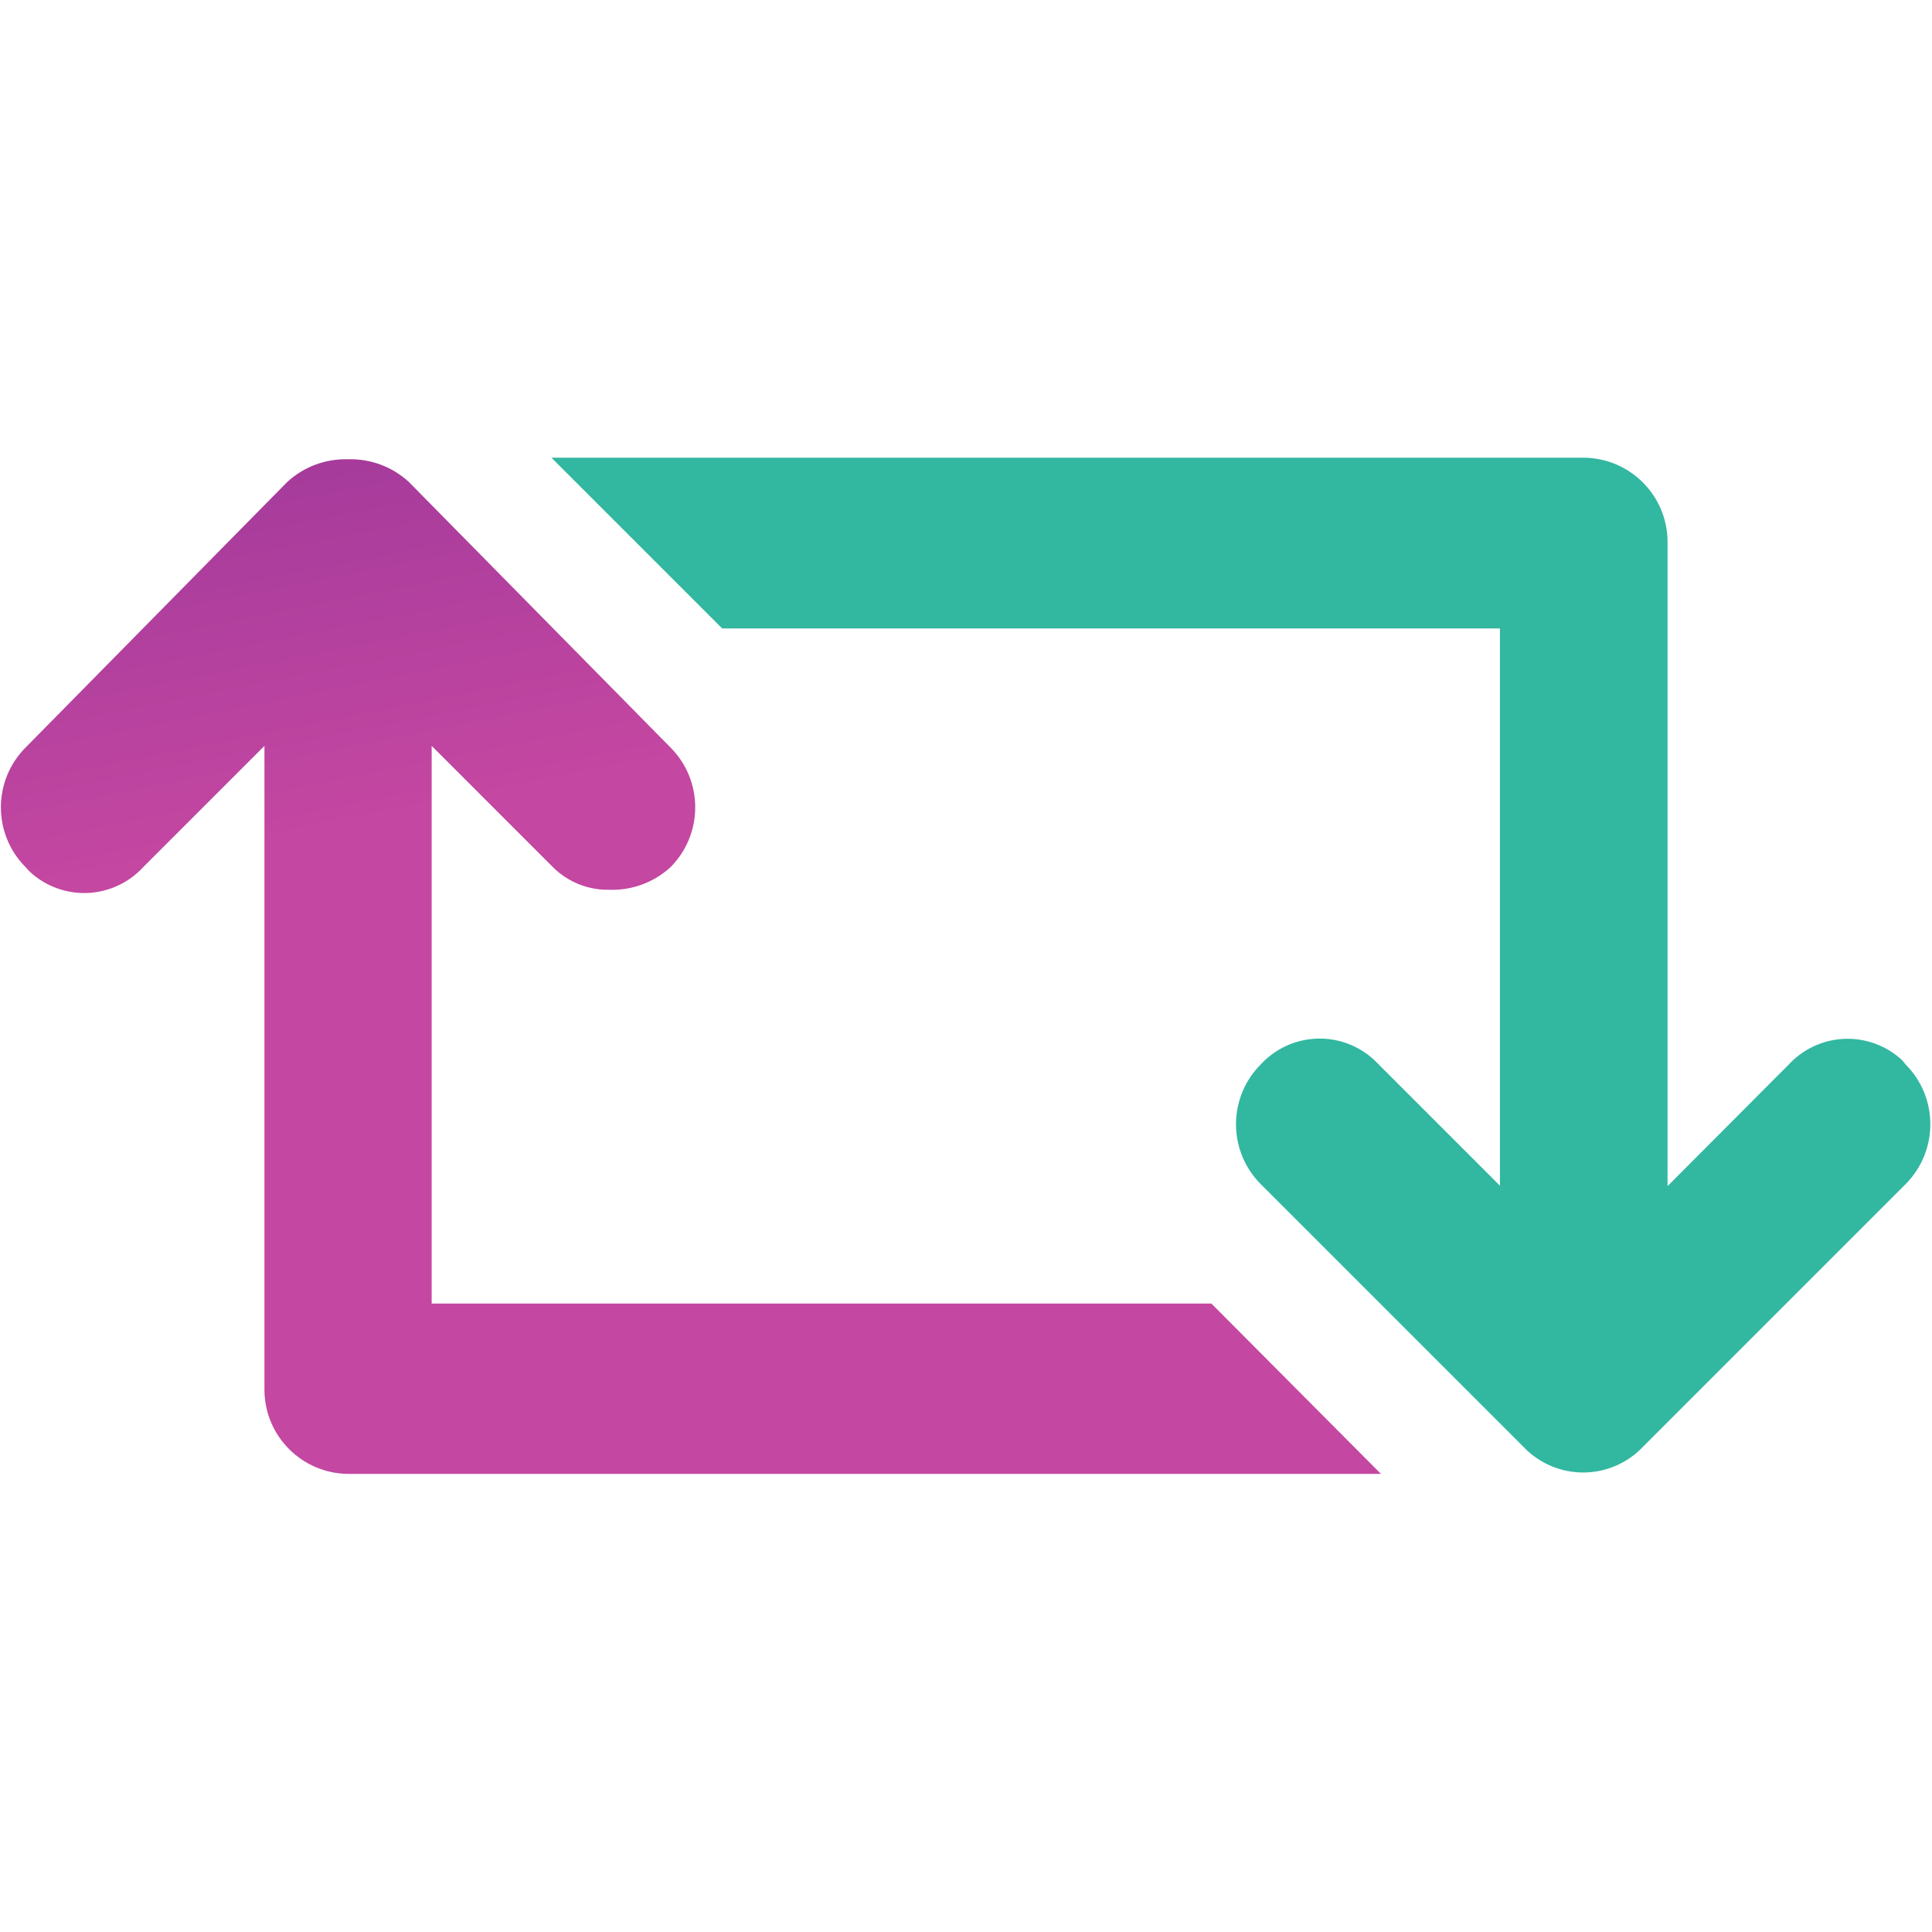
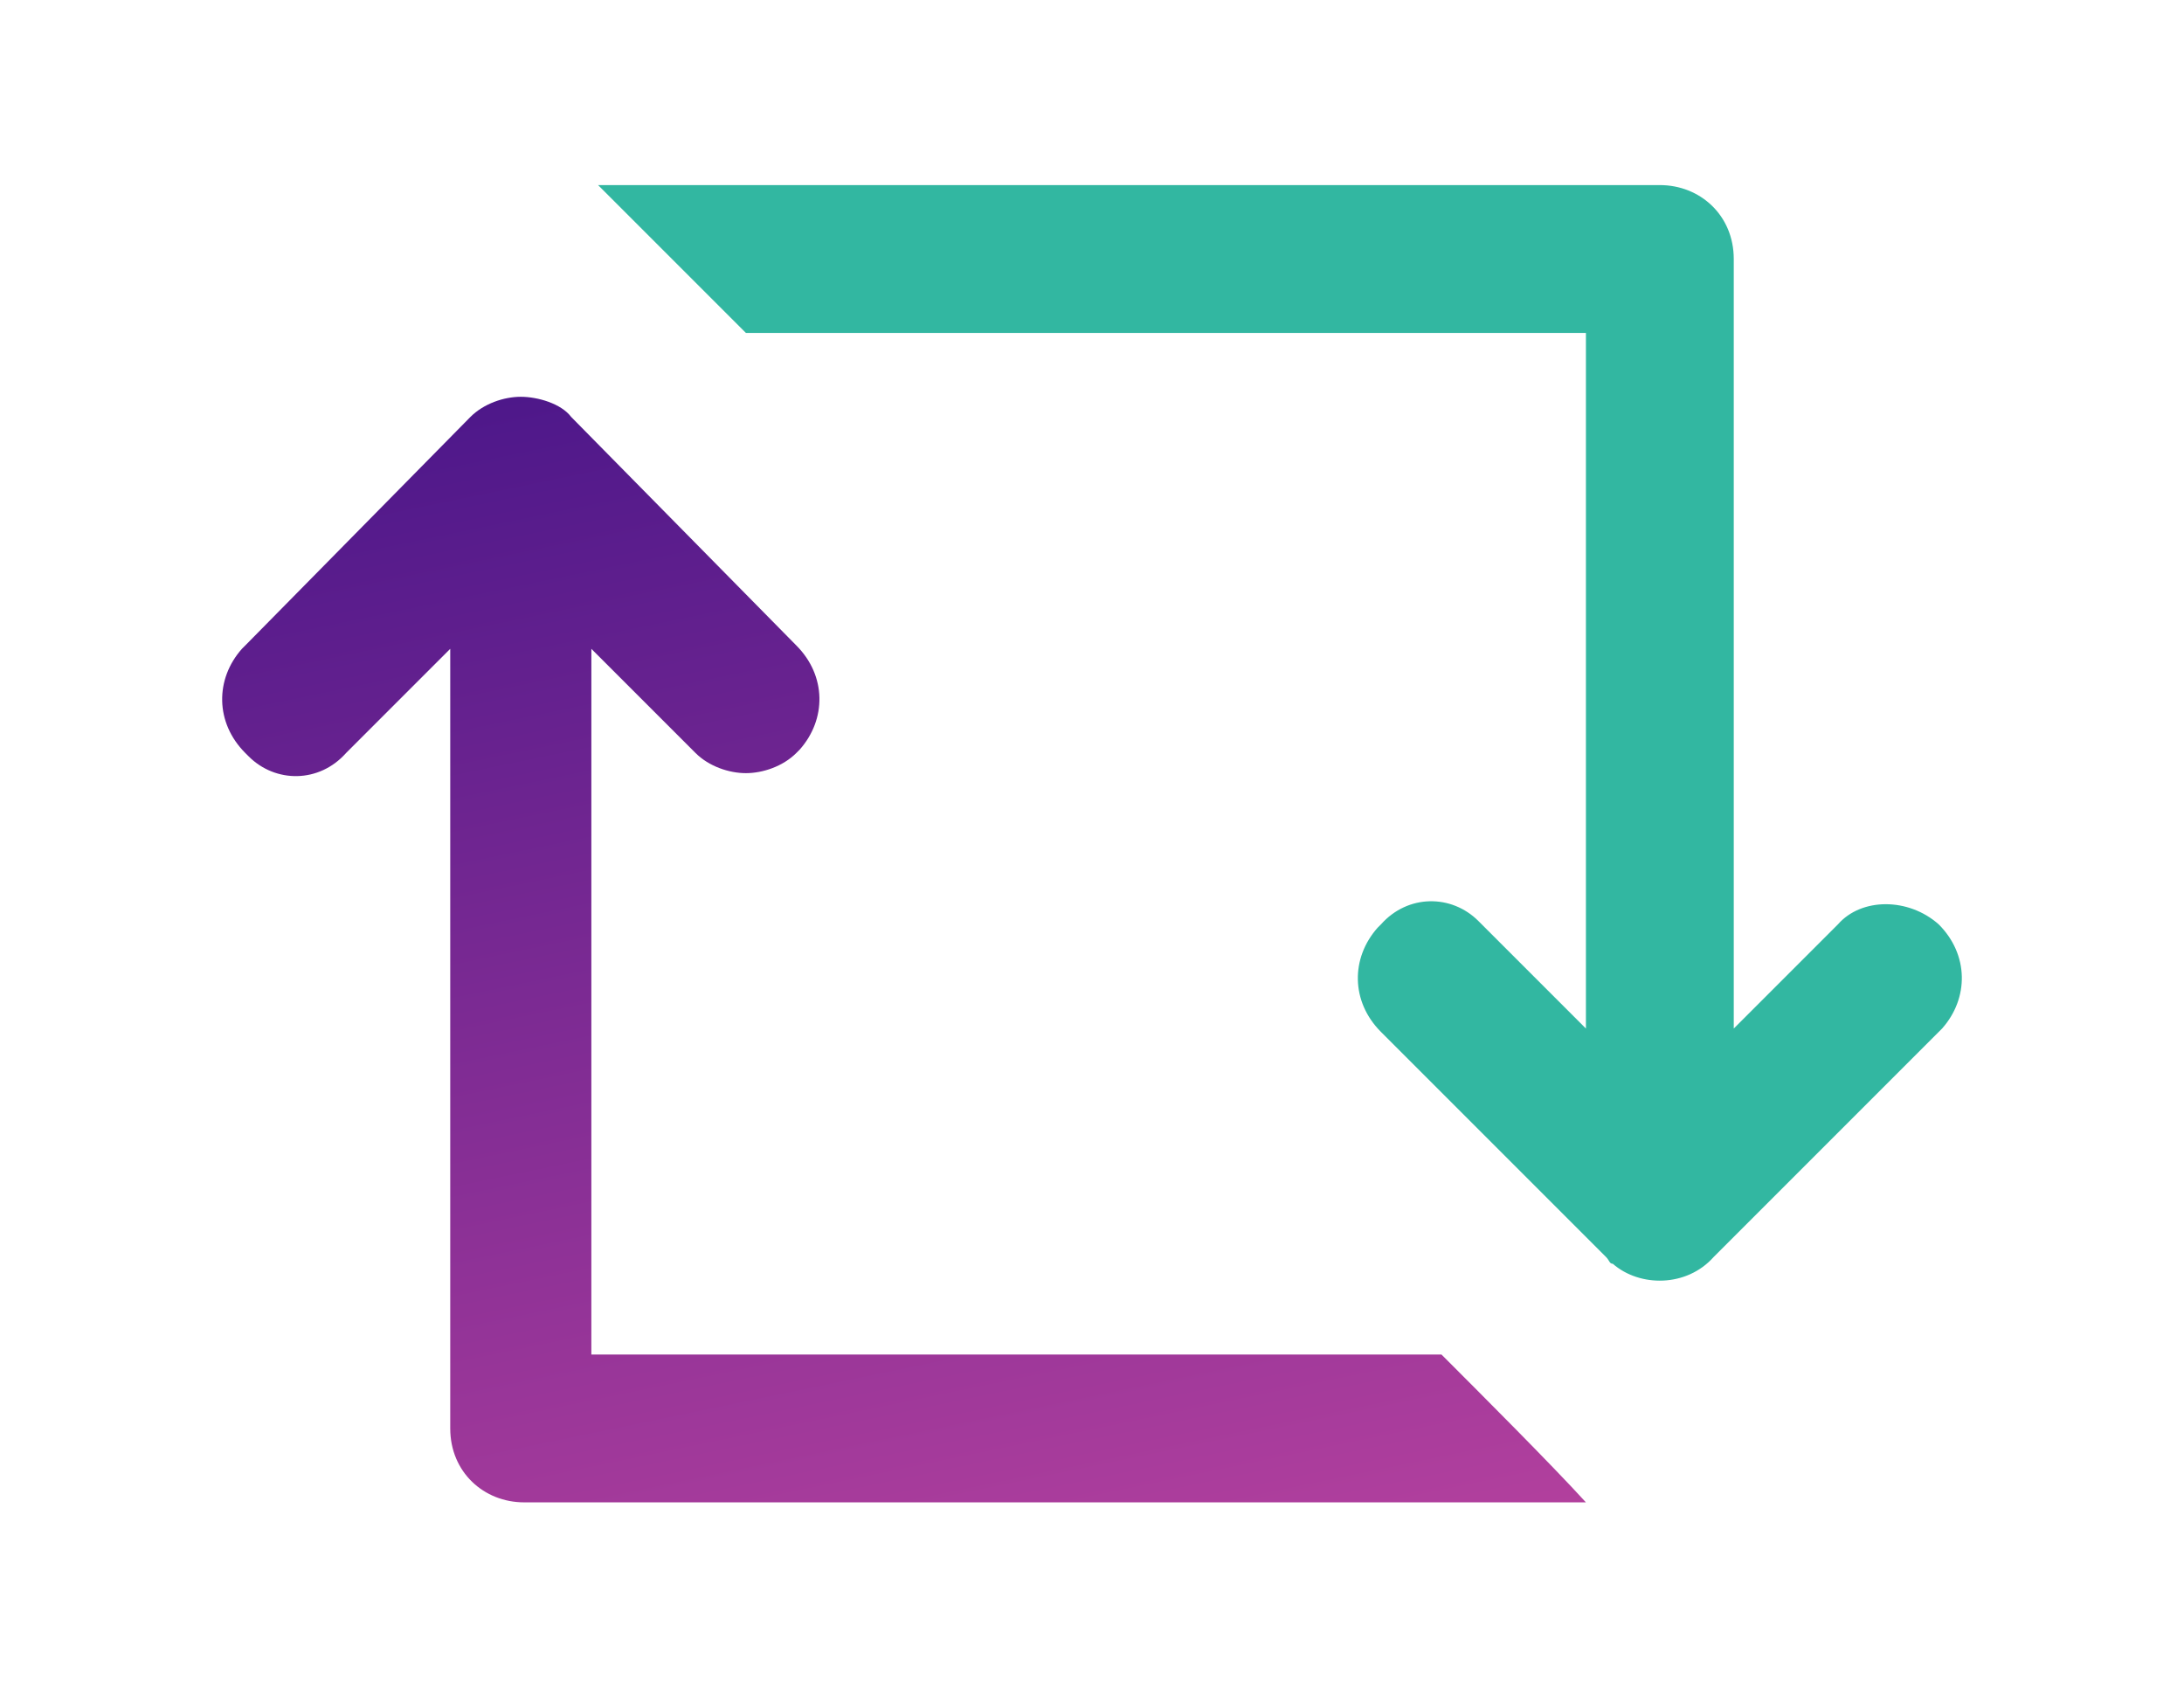
- <svg xmlns="http://www.w3.org/2000/svg" id="Group_317" data-name="Group 317" viewBox="0 0 49.68 49.68">
-   <defs>
-     <style>.cls-1{fill:#32b7a1;}.cls-2{fill:url(#linear-gradient);}</style>
-     <linearGradient id="linear-gradient" x1="3997.77" y1="6632.59" x2="3998.13" y2="6633.89" gradientTransform="translate(-183522.25 -224074.6) scale(45.91 33.78)" gradientUnits="userSpaceOnUse">
-       <stop offset="0" stop-color="#2e0b84" />
-       <stop offset="1" stop-color="#c447a1" />
-     </linearGradient>
-   </defs>
-   <g id="retweet-">
-     <g id="Group_314" data-name="Group 314">
-       <path id="Path_1897" data-name="Path 1897" class="cls-1" d="M49,27.37a2.18,2.18,0,0,1,0,3.08l0,0-6.73,6.73a2.12,2.12,0,0,1-3,.12l-.12-.12-6.73-6.73a2.18,2.18,0,0,1,0-3.08l0,0a2.06,2.06,0,0,1,2.92-.11l.11.11,3.12,3.12V16.16h-20l-4.39-4.39H40.74a2.17,2.17,0,0,1,2.14,2.14V30.5L46,27.37a2.06,2.06,0,0,1,2.92-.1Z" />
-       <path id="Path_1898" data-name="Path 1898" class="cls-2" d="M31.15,33.52l4.36,4.38H8.95A2.17,2.17,0,0,1,6.8,35.76V19.18L3.68,22.3a2.06,2.06,0,0,1-2.92.11L.66,22.3a2.18,2.18,0,0,1,0-3.08l0,0,6.73-6.83a2.21,2.21,0,0,1,1.56-.58,2.21,2.21,0,0,1,1.56.58l6.73,6.83a2.18,2.18,0,0,1,0,3.08l0,0a2.21,2.21,0,0,1-1.56.58,2,2,0,0,1-1.46-.58l-3.12-3.12V33.52Z" />
+ <svg xmlns="http://www.w3.org/2000/svg" version="1.1" id="Layer_1" x="0px" y="0px" viewBox="0 0 65 50" style="enable-background:new 0 0 65 50;" xml:space="preserve">
+   <style type="text/css">
+ 	.st0{fill:#32B7A1;}
+ 	.st1{fill:url(#Path_1898_1_);}
+ </style>
+   <g id="retweet-" transform="translate(-4479 6615.358)">
+     <g id="Group_314" transform="translate(0 120.75)">
+       <path id="Path_1897" class="st0" d="M4536.7-6708.6c0.9,0.9,0.9,2.2,0.1,3.1c0,0,0,0-0.1,0.1l-6.7,6.7c-0.8,0.9-2.2,0.9-3,0.2    c-0.1,0-0.1-0.1-0.2-0.2l-6.7-6.7c-0.9-0.9-0.9-2.2-0.1-3.1c0,0,0,0,0.1-0.1c0.8-0.9,2.1-0.9,2.9-0.1l0.1,0.1l3.1,3.1v-20.7h-25    c-0.8-0.8-3.6-3.6-4.4-4.4h31.6c1.2,0,2.2,0.9,2.2,2.2v22.9l3.1-3.1C4534.4-6709.4,4535.8-6709.4,4536.7-6708.6    C4536.6-6708.6,4536.6-6708.6,4536.7-6708.6z" />
+       <linearGradient id="Path_1898_1_" gradientUnits="userSpaceOnUse" x1="12967.212" y1="-6143.645" x2="12967.663" y2="-6145.257" gradientTransform="matrix(45.9079 0 0 -33.784 -590805.5 -214294.672)">
+         <stop offset="0" style="stop-color:#2E0B84" />
+         <stop offset="1" style="stop-color:#C447A1" />
+       </linearGradient>
+       <path id="Path_1898" class="st1" d="M4521.9-6695.8c1.1,1.1,3.3,3.3,4.3,4.4h-31.6c-1.2,0-2.2-0.9-2.2-2.2v-23.2l-3.1,3.1    c-0.8,0.9-2.1,0.9-2.9,0.1l-0.1-0.1c-0.9-0.9-0.9-2.2-0.1-3.1c0,0,0,0,0.1-0.1l6.7-6.8c0.4-0.4,1-0.6,1.5-0.6s1.2,0.2,1.5,0.6    l6.7,6.8c0.9,0.9,0.9,2.2,0.1,3.1c0,0,0,0-0.1,0.1c-0.4,0.4-1,0.6-1.5,0.6s-1.1-0.2-1.5-0.6l-3.1-3.1v21L4521.9-6695.8    L4521.9-6695.8z" />
    </g>
  </g>
</svg>
